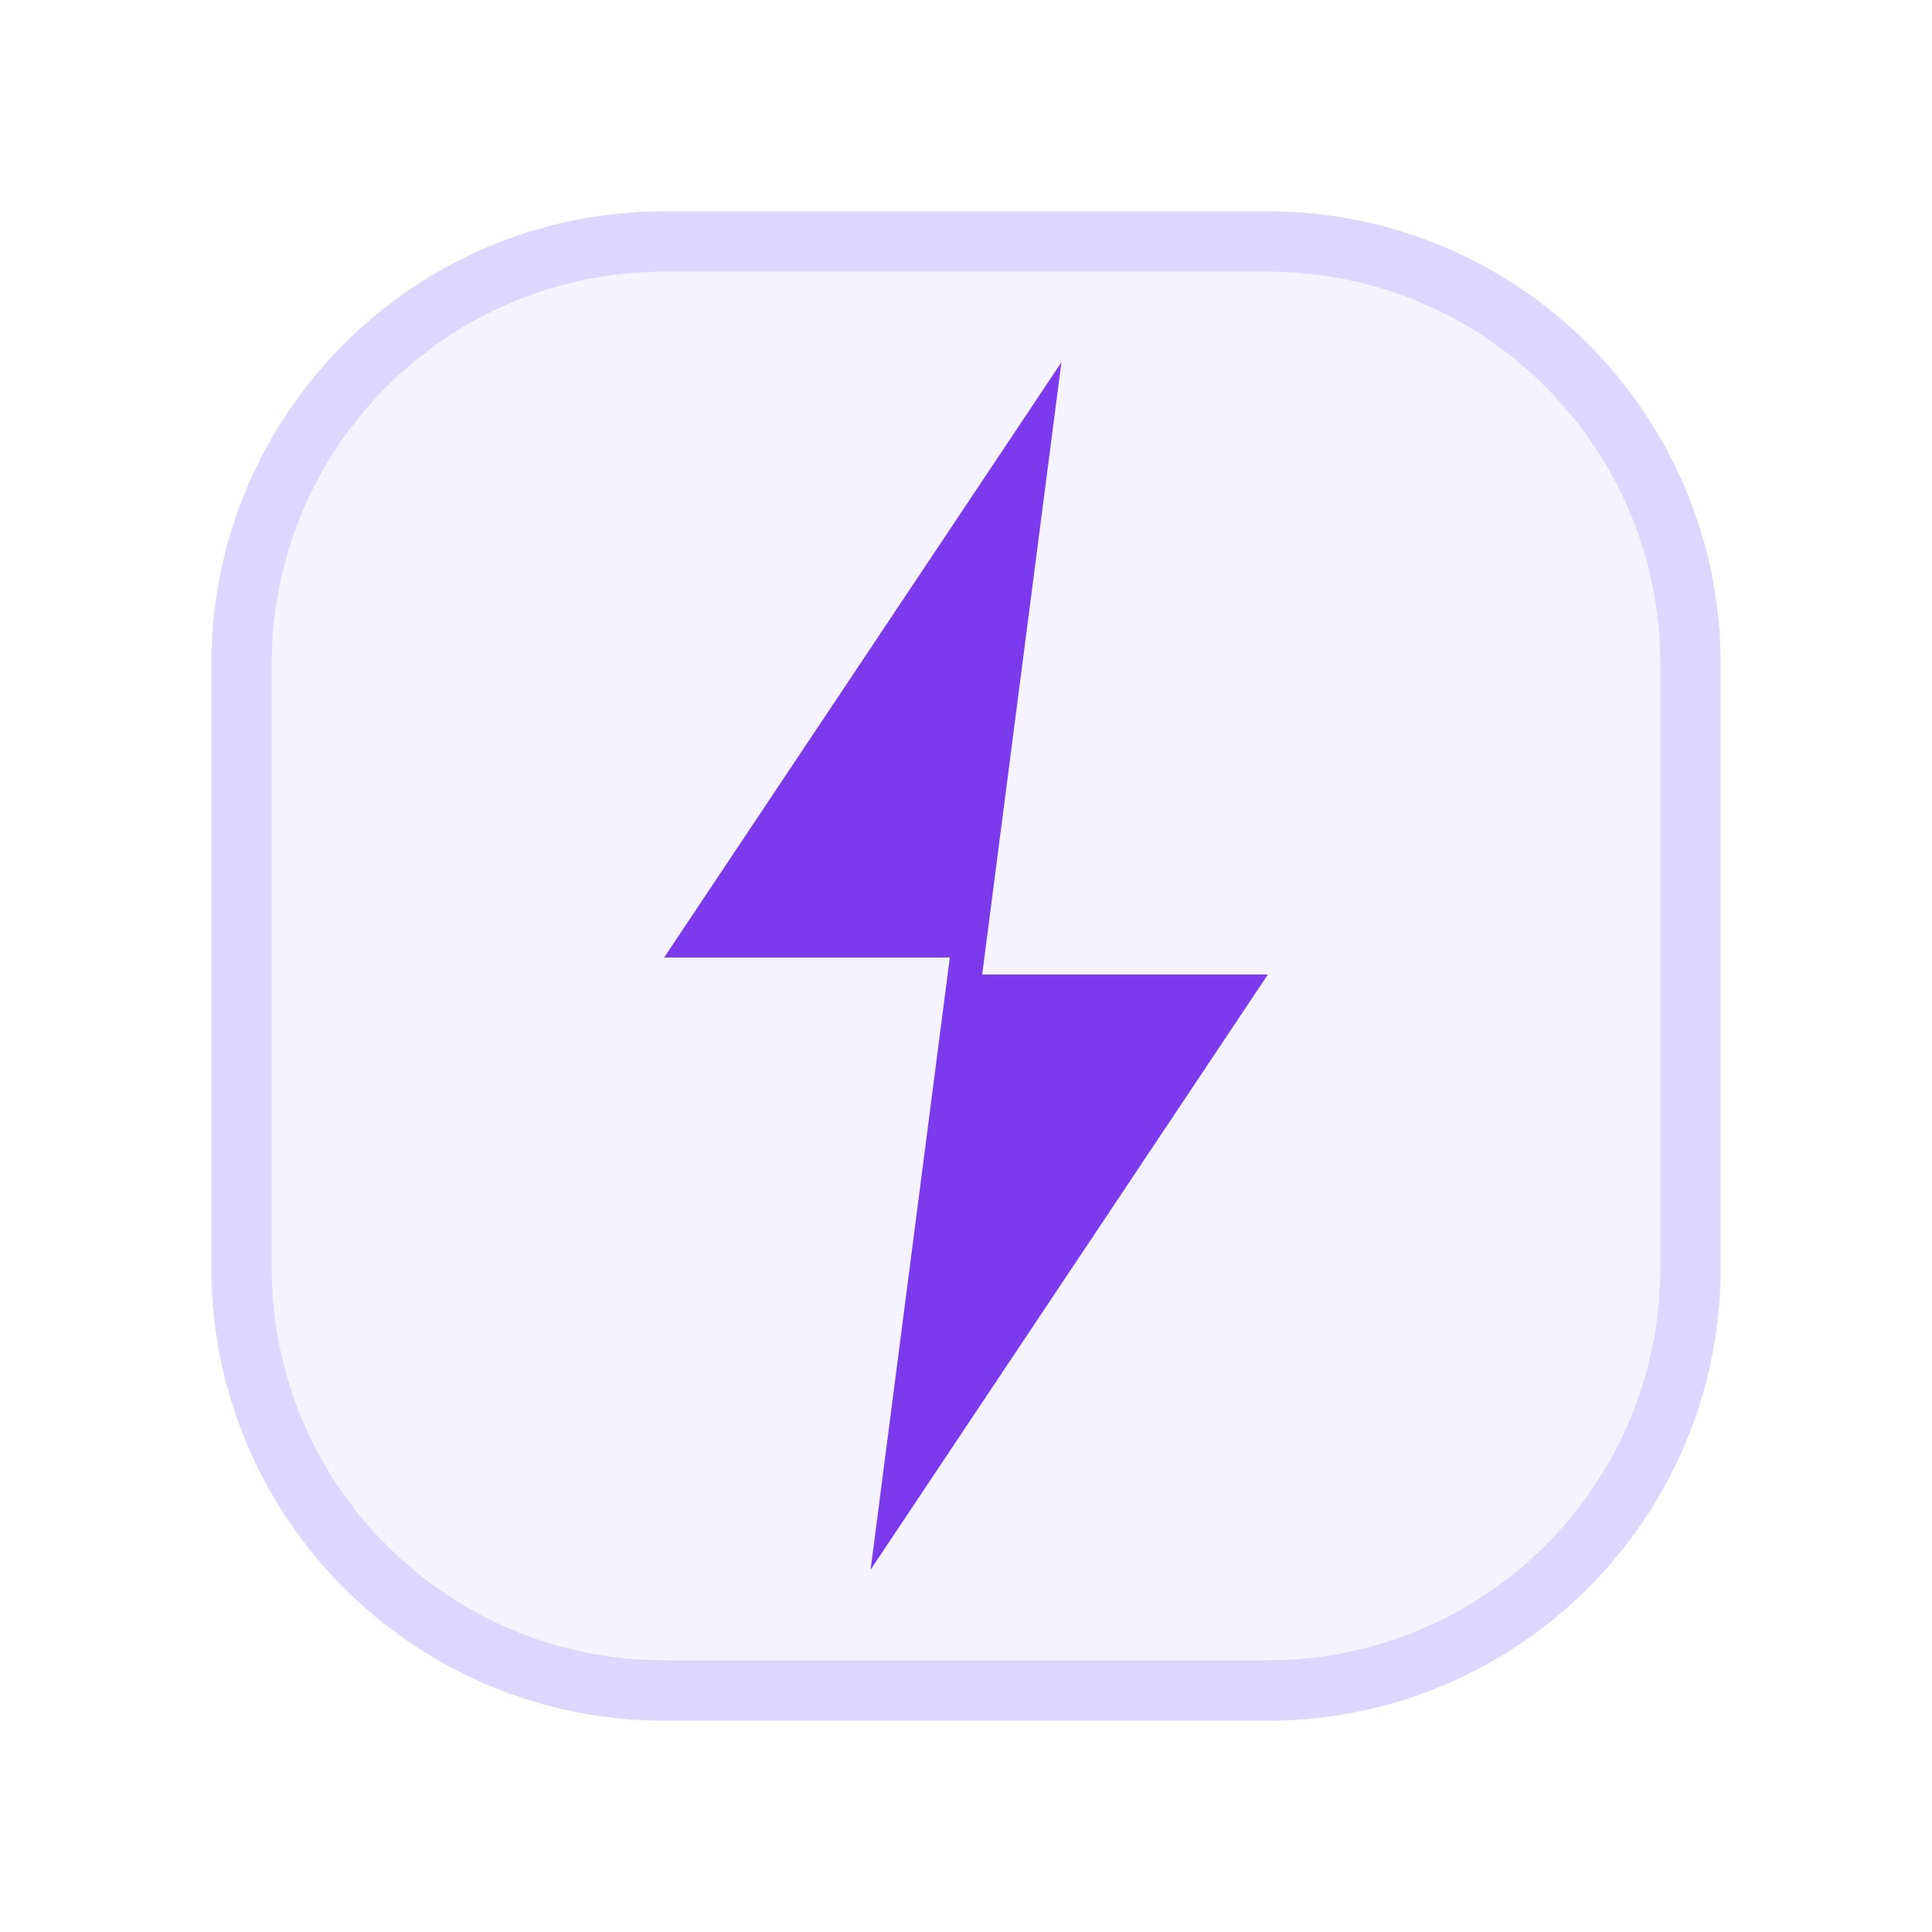
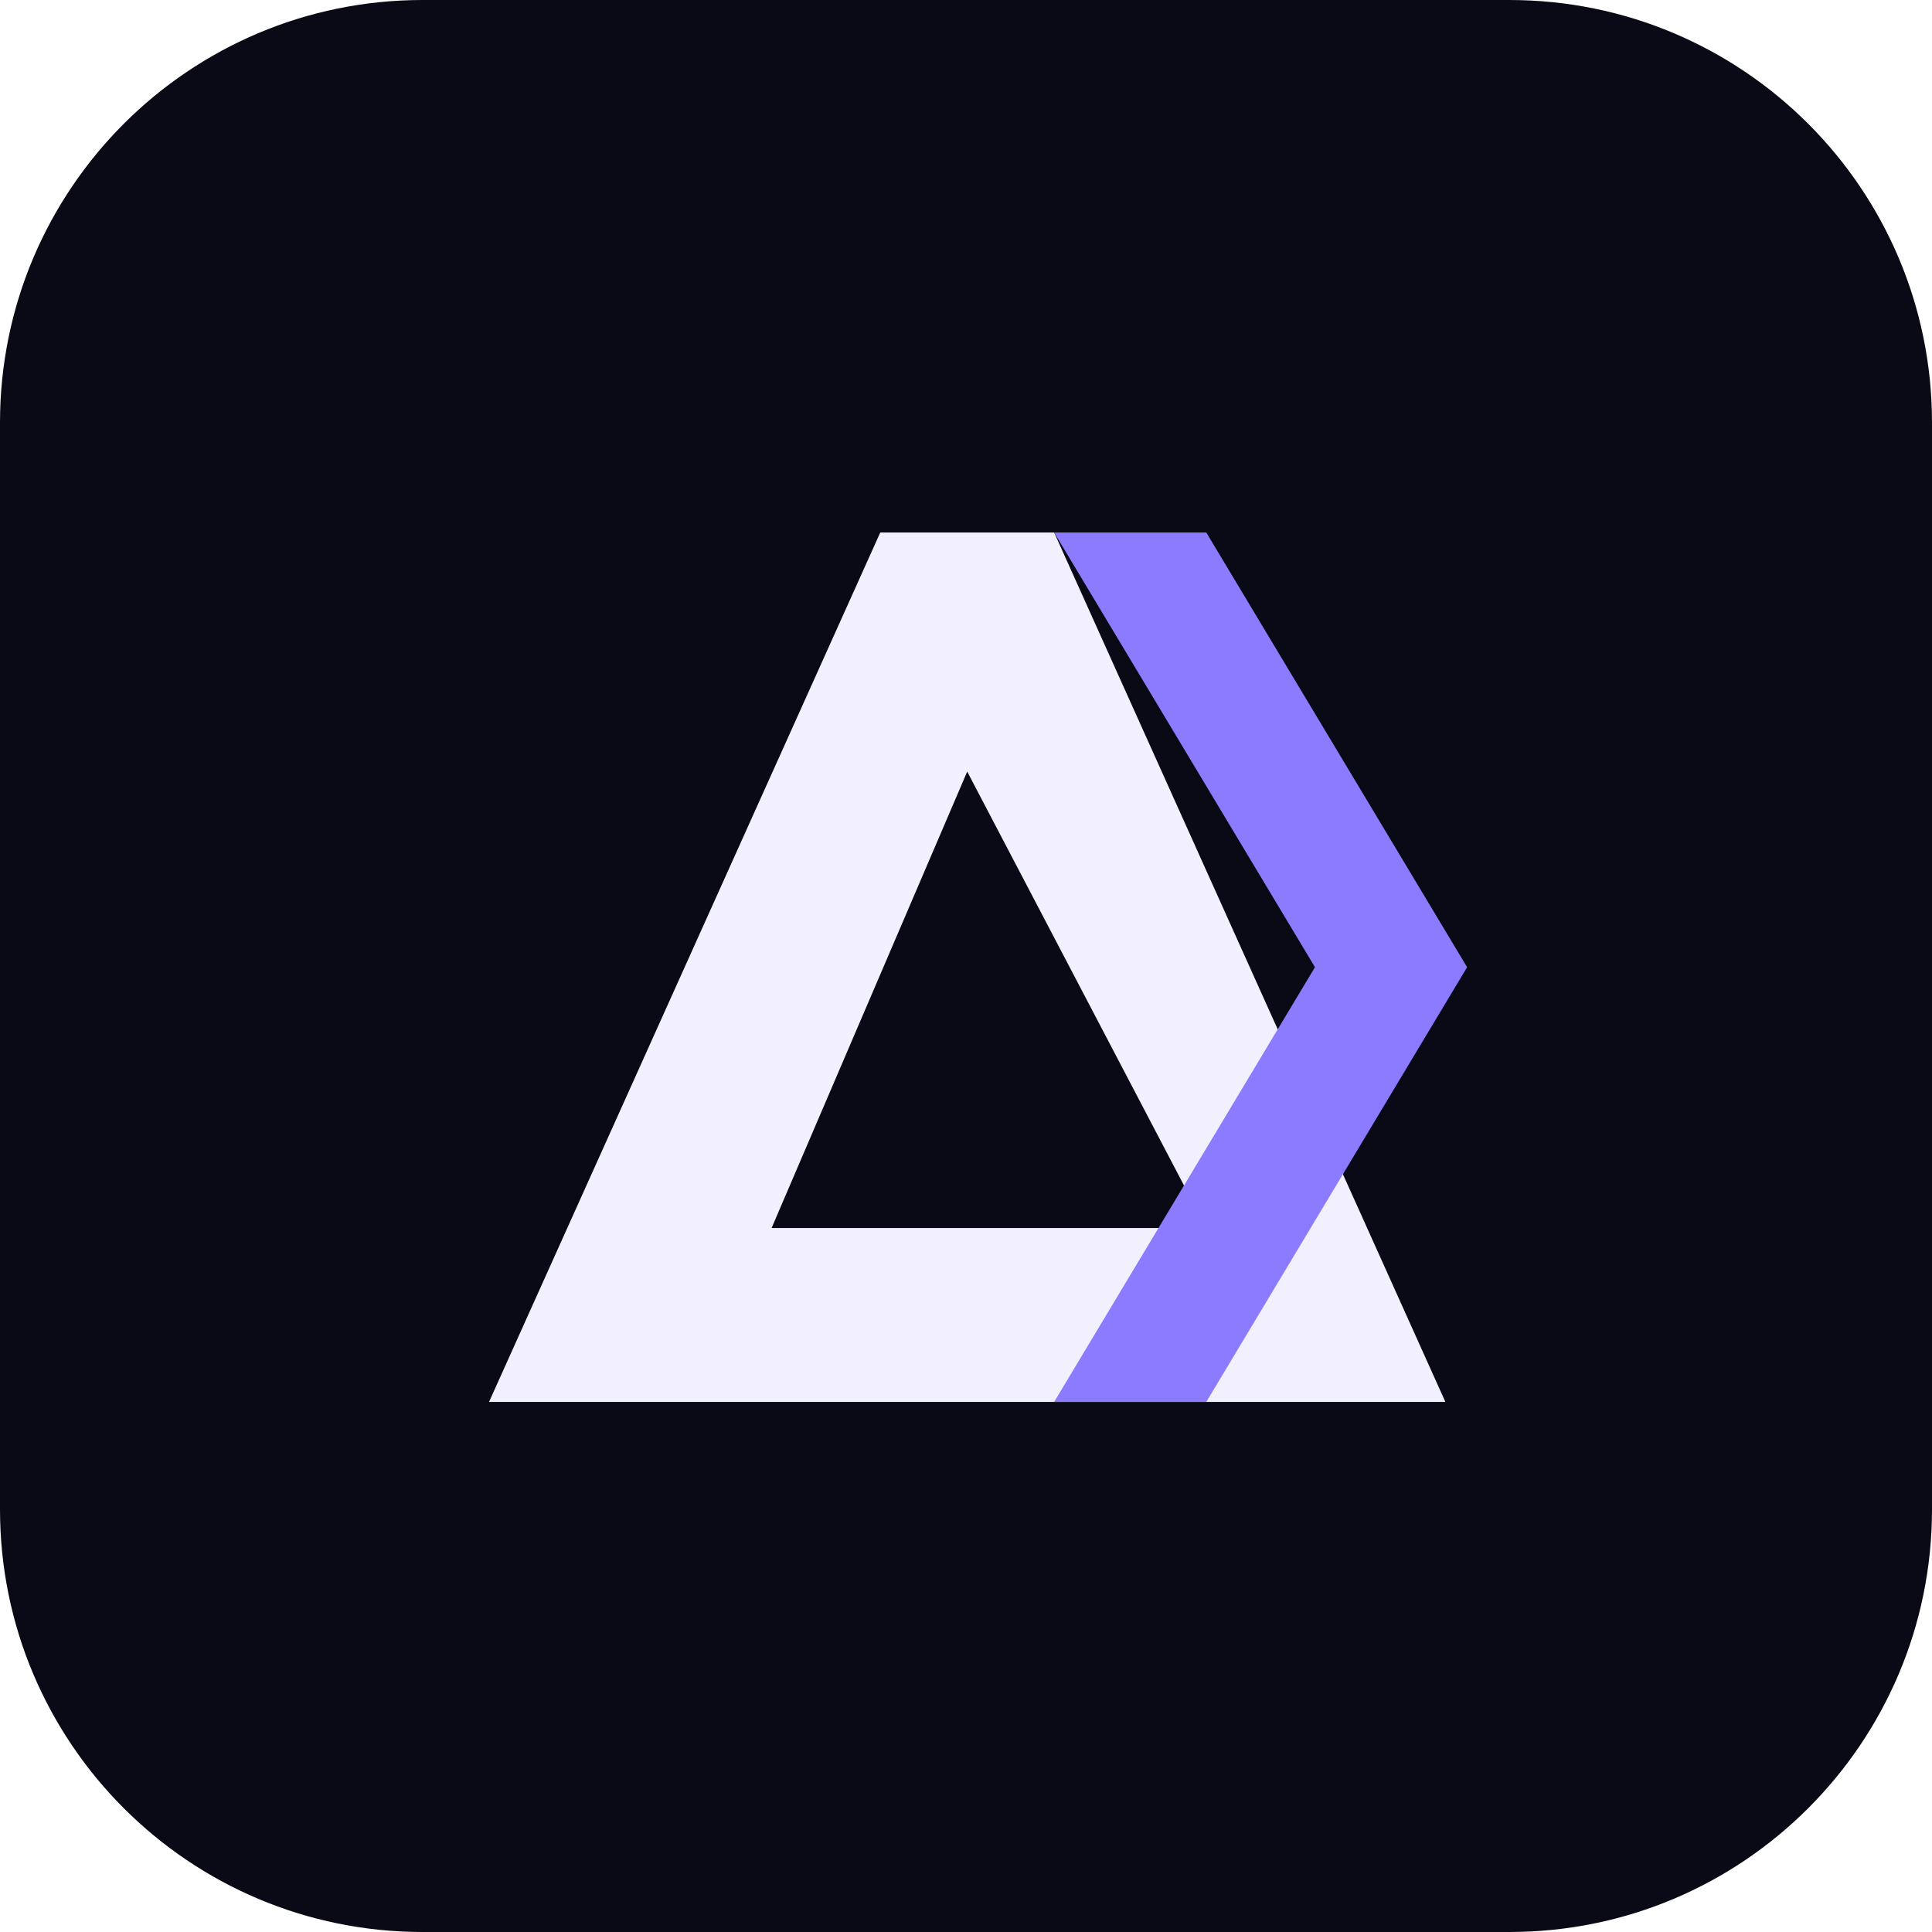
- <svg xmlns="http://www.w3.org/2000/svg" width="64" height="64" viewBox="0 0 64 64" fill="none">
-   <rect x="8" y="8" width="48" height="48" rx="14" fill="#F5F3FF" stroke="#DDD6FE" stroke-width="2" />
-   <path d="M35.161 12L22 31.719H31.464L28.839 52L42 32.281H32.536L35.161 12Z" fill="#7C3AED" />
+ <svg xmlns="http://www.w3.org/2000/svg" viewBox="0 0 32 32" width="32" height="32" role="img" aria-label="DeltaLLM">
+   <rect width="32" height="32" rx="7" fill="#090A16" />
+   <g transform="translate(4.5 4.5) scale(.36)">
+     <path fill="#F2F0FF" fill-rule="evenodd" d="M10 52 28 12h8l18 40H10Zm13-8h20L32 23 23 44Z" />
+     <path fill="#8B7CFF" d="M36 12h7l12 20-12 20h-7l12-20-12-20Z" />
+   </g>
</svg>
